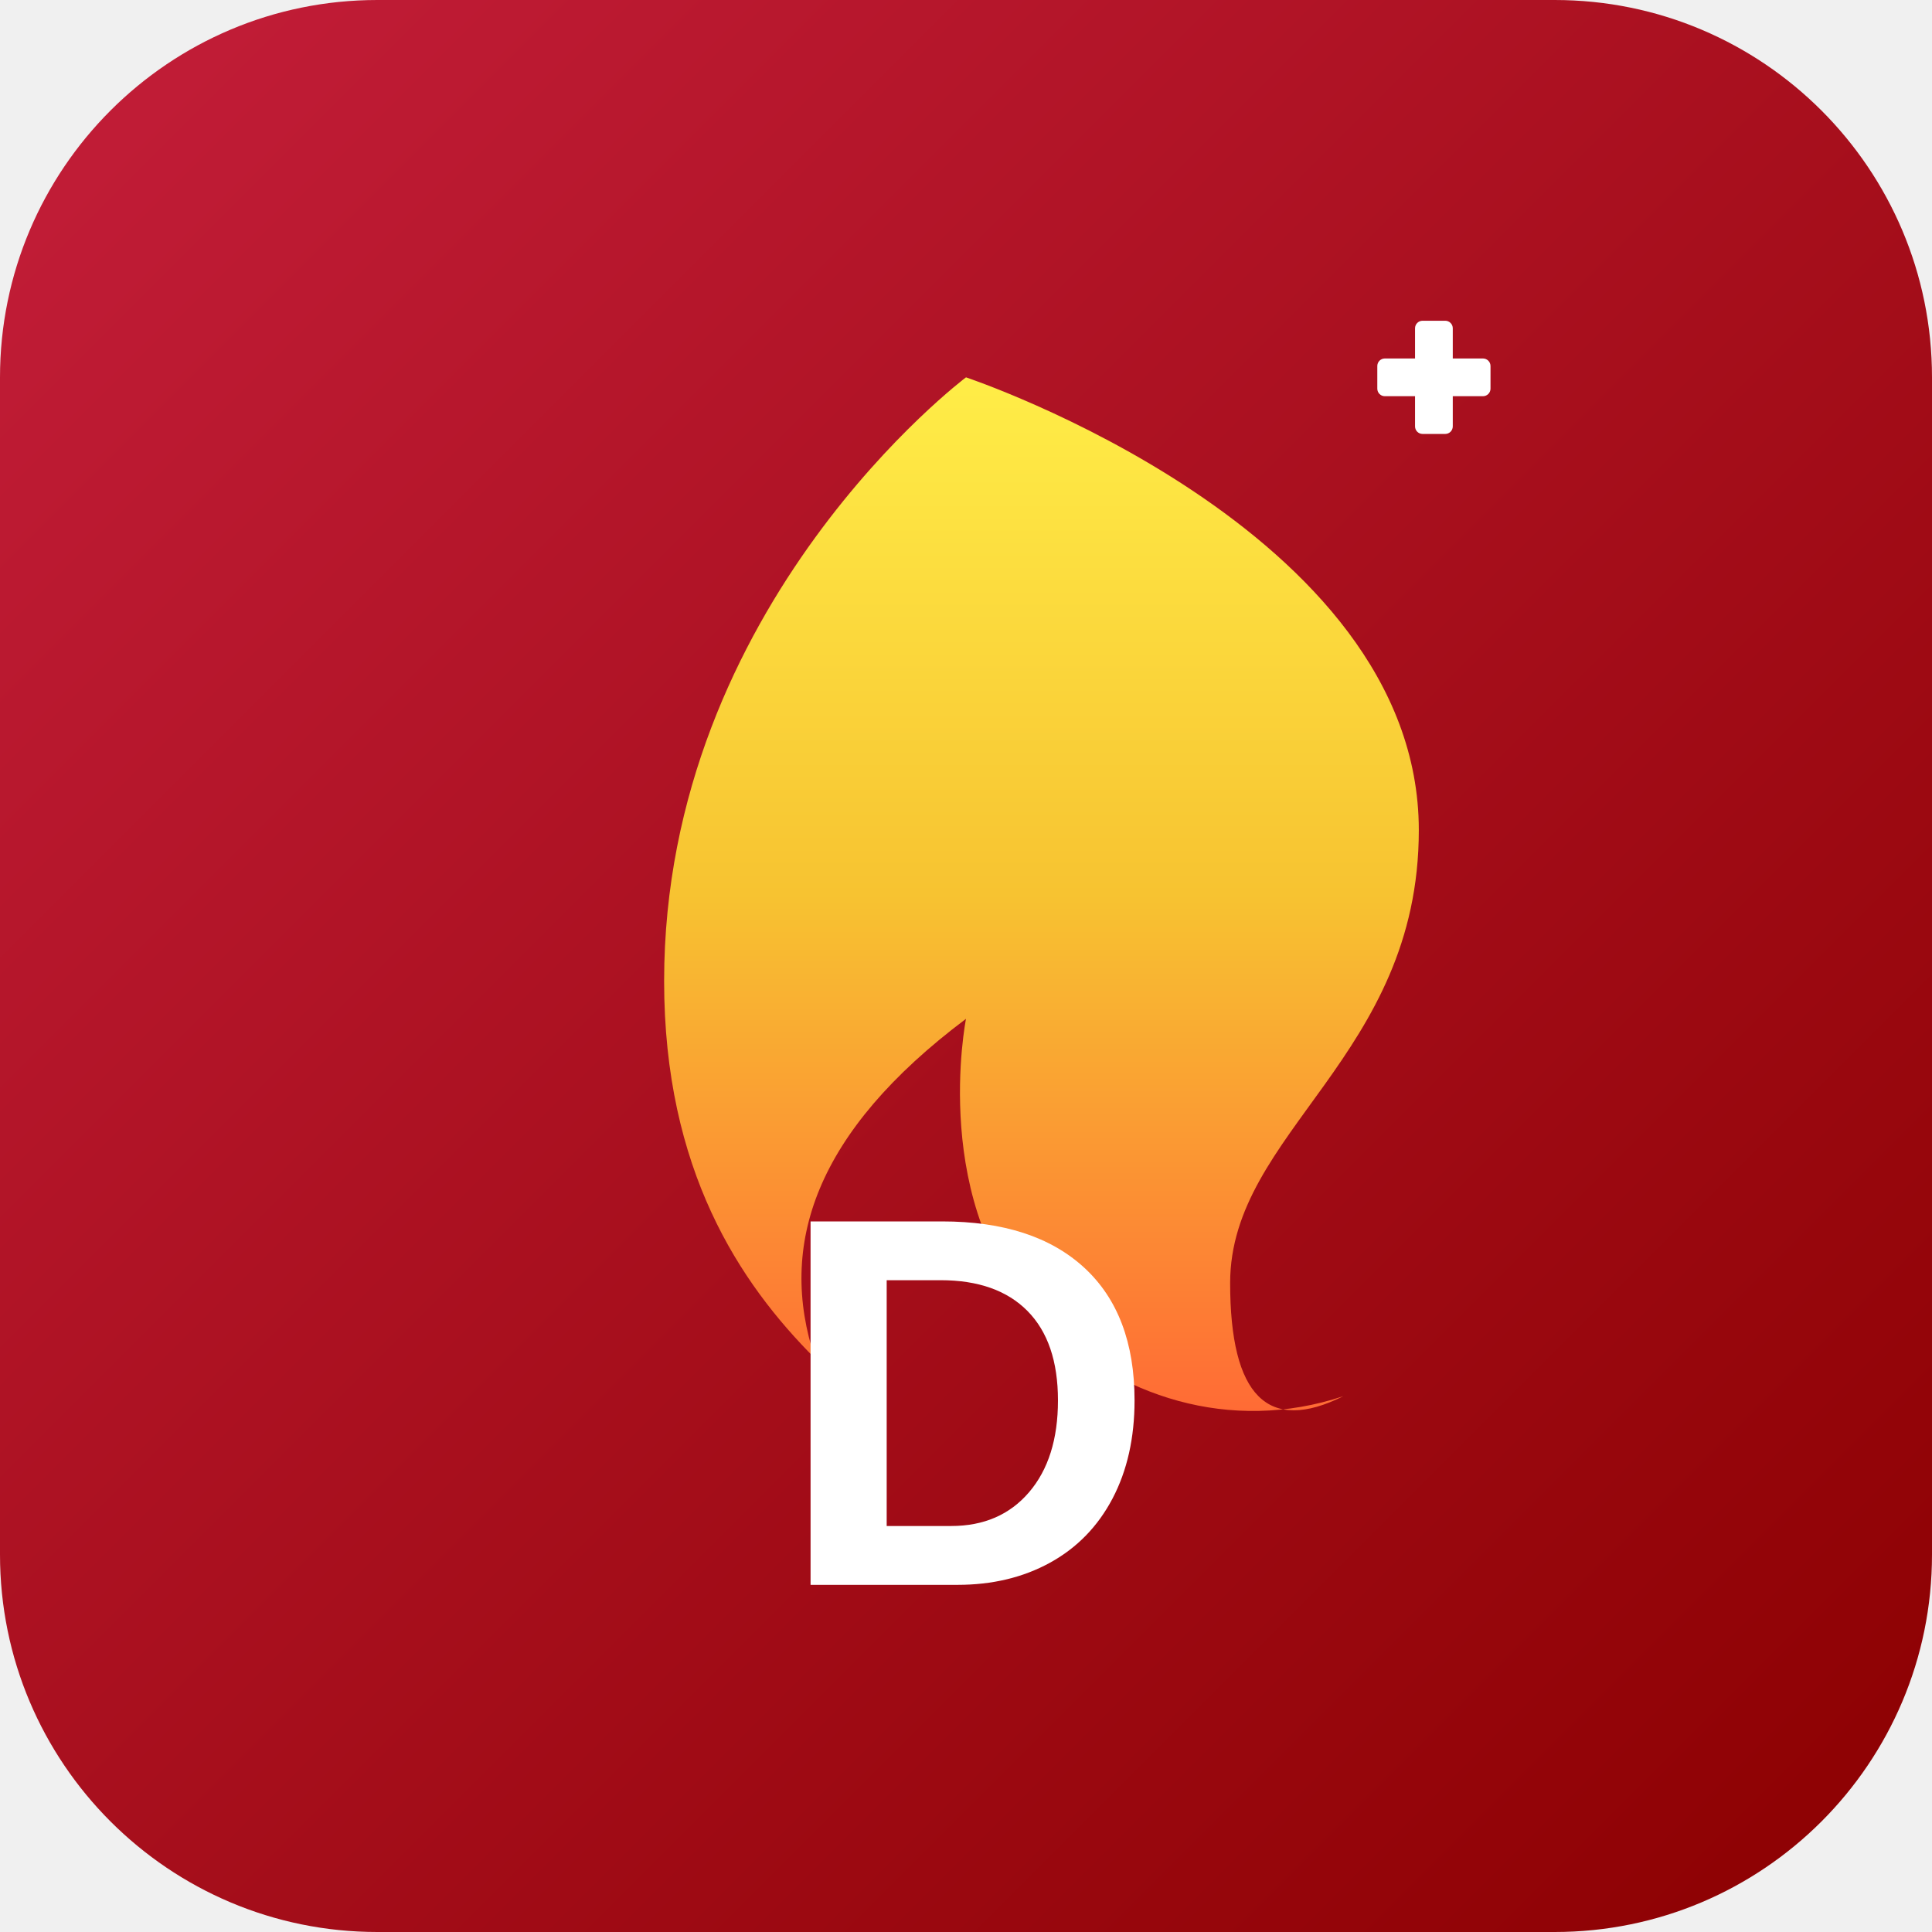
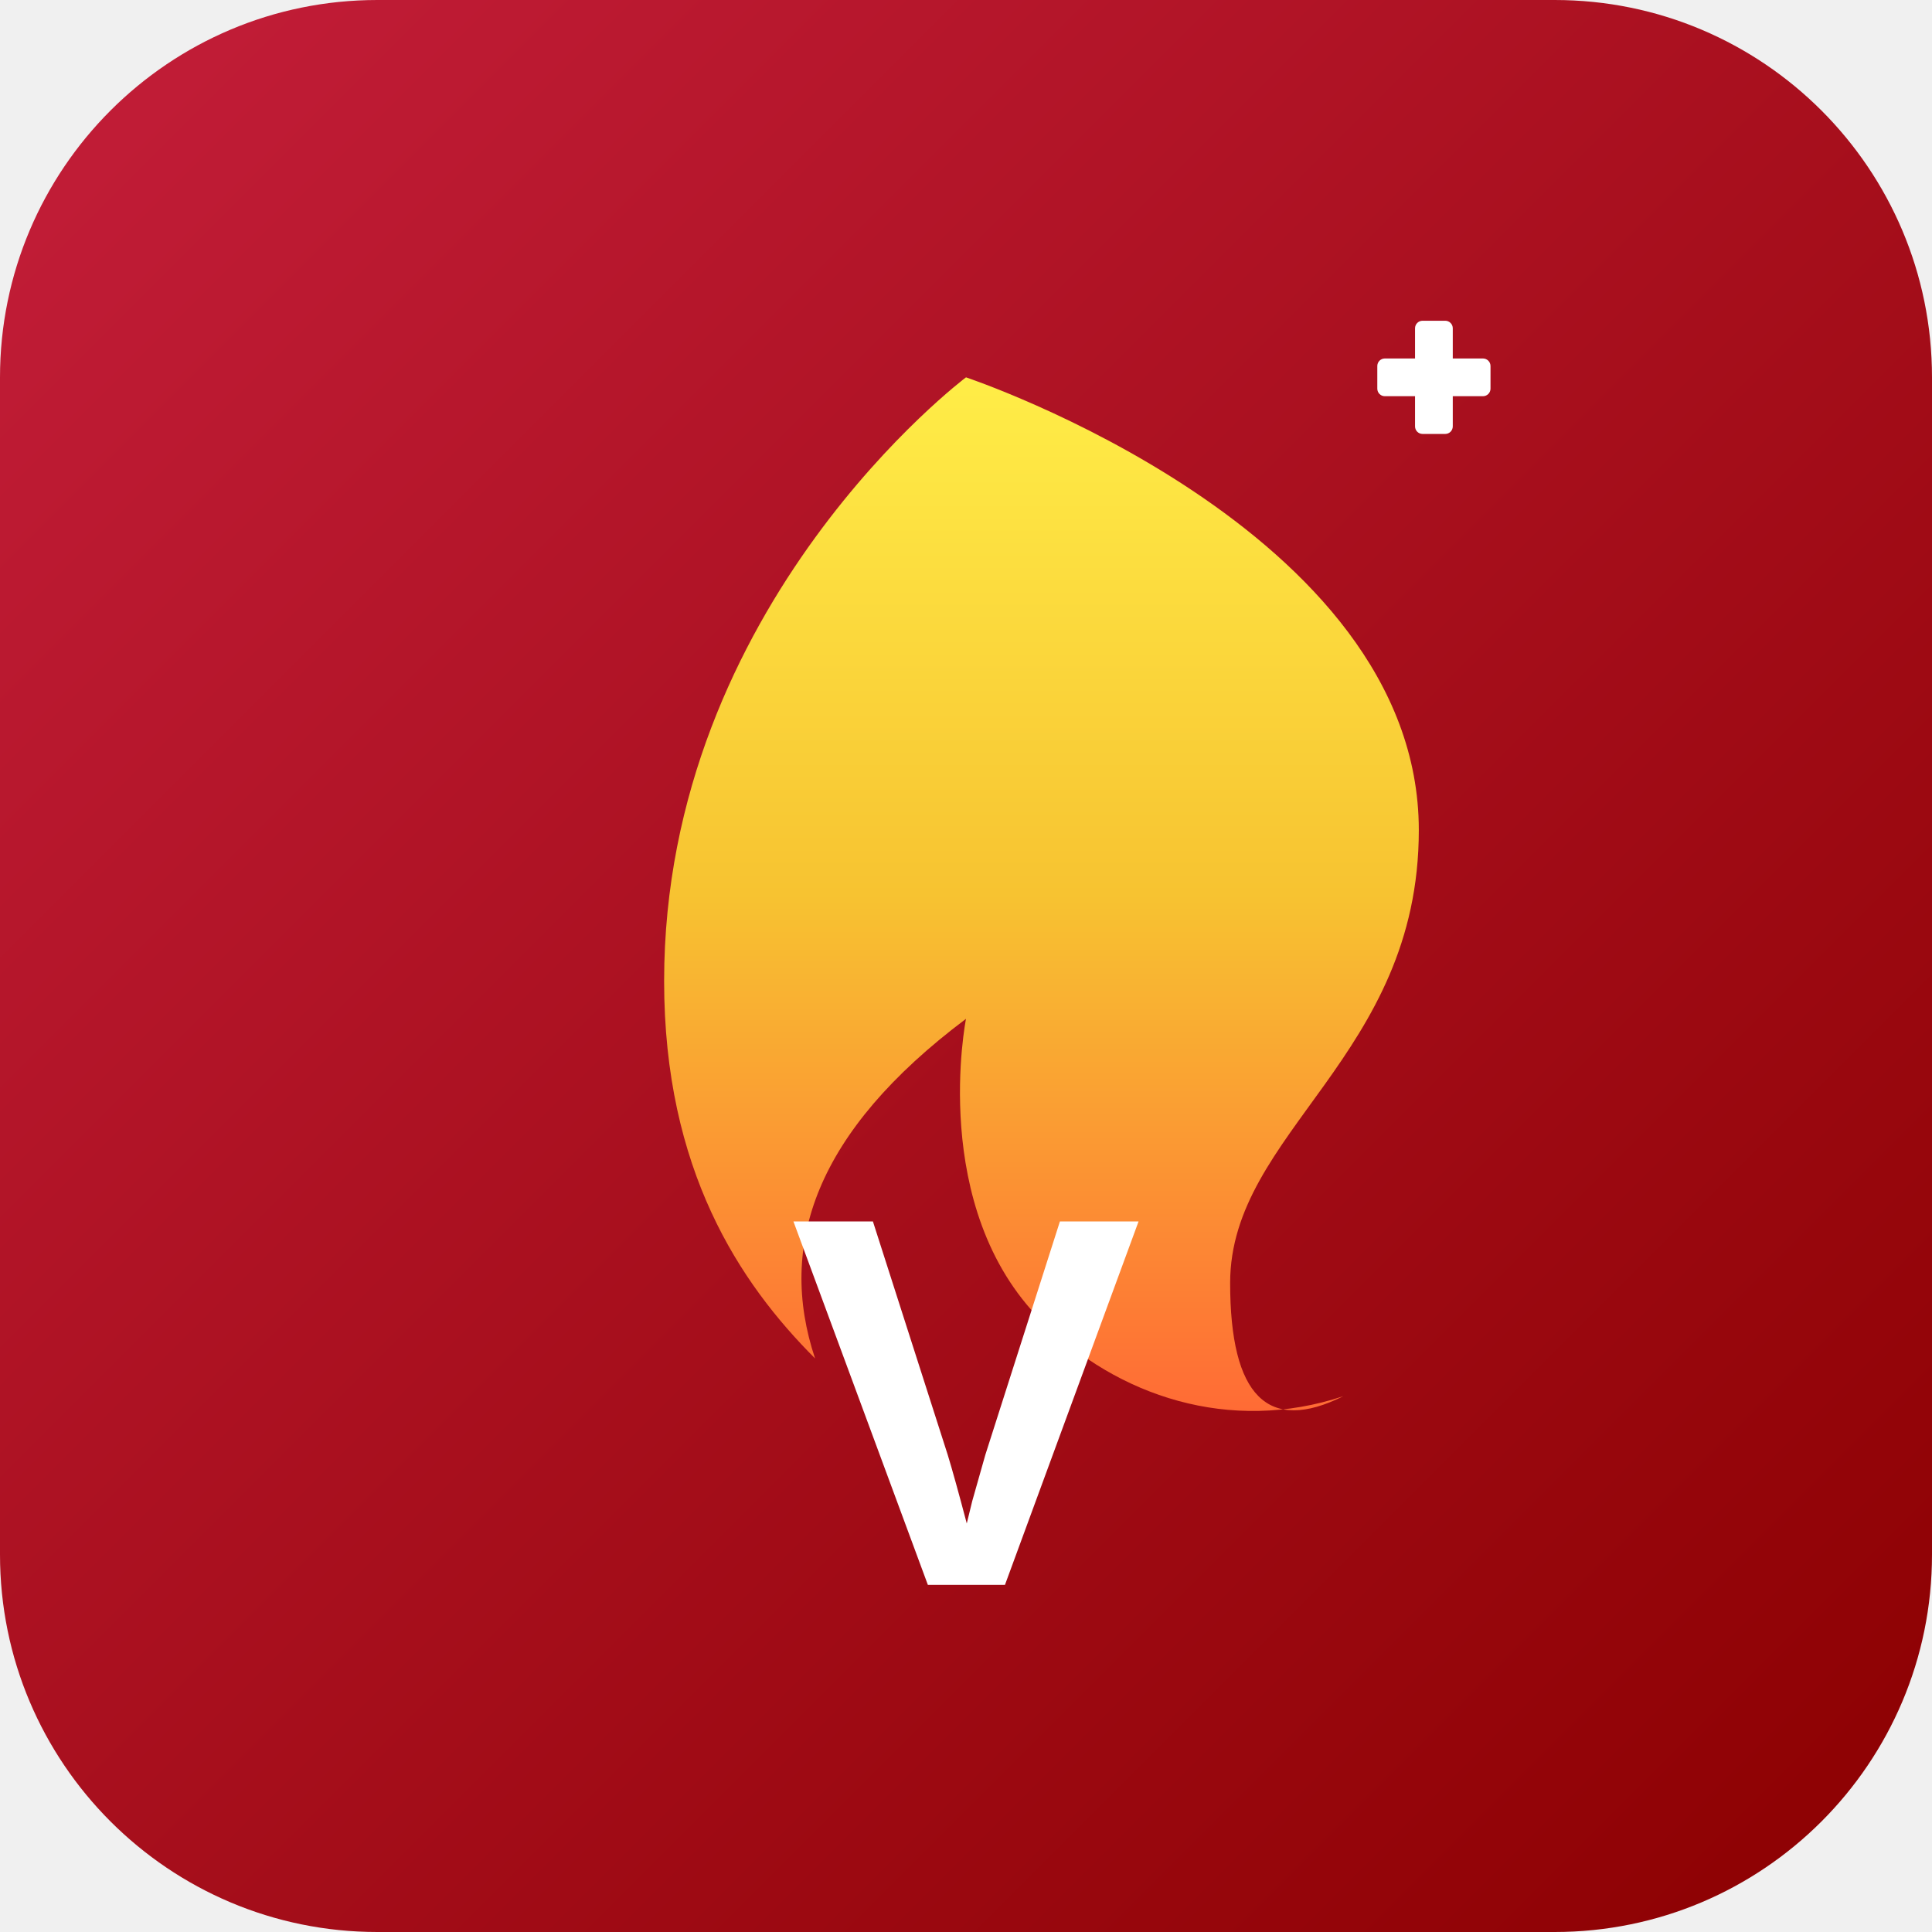
<svg xmlns="http://www.w3.org/2000/svg" viewBox="0 0 512 512">
  <defs>
    <linearGradient id="bg" x1="0%" y1="0%" x2="100%" y2="100%">
      <stop offset="0%" style="stop-color:#c41e3a" />
      <stop offset="100%" style="stop-color:#8b0000" />
    </linearGradient>
    <linearGradient id="fire" x1="0%" y1="100%" x2="0%" y2="0%">
      <stop offset="0%" style="stop-color:#ff6b35" />
      <stop offset="50%" style="stop-color:#f7c331" />
      <stop offset="100%" style="stop-color:#ffed47" />
    </linearGradient>
  </defs>
  <rect width="512" height="512" rx="100" fill="url(#bg)" />
  <path d="M256 80c0 0-80 60-80 160c0 50 20 80 40 100c-10-30 0-60 40-90c0 0-10 50 20 80c20 20 50 30 80 20c-20 10-30 0-30-30c0-40 50-60 50-120c0-80-120-120-120-120z" fill="url(#fire)" transform="translate(0, 20)" />
  <text x="256" y="420" font-family="Arial, sans-serif" font-size="140" font-weight="bold" fill="white" text-anchor="middle">
-     D
+     V
  </text>
  <g transform="translate(380, 100)">
    <rect x="-15" y="-5" width="30" height="10" fill="white" rx="2" />
    <rect x="-5" y="-15" width="10" height="30" fill="white" rx="2" />
  </g>
</svg>
